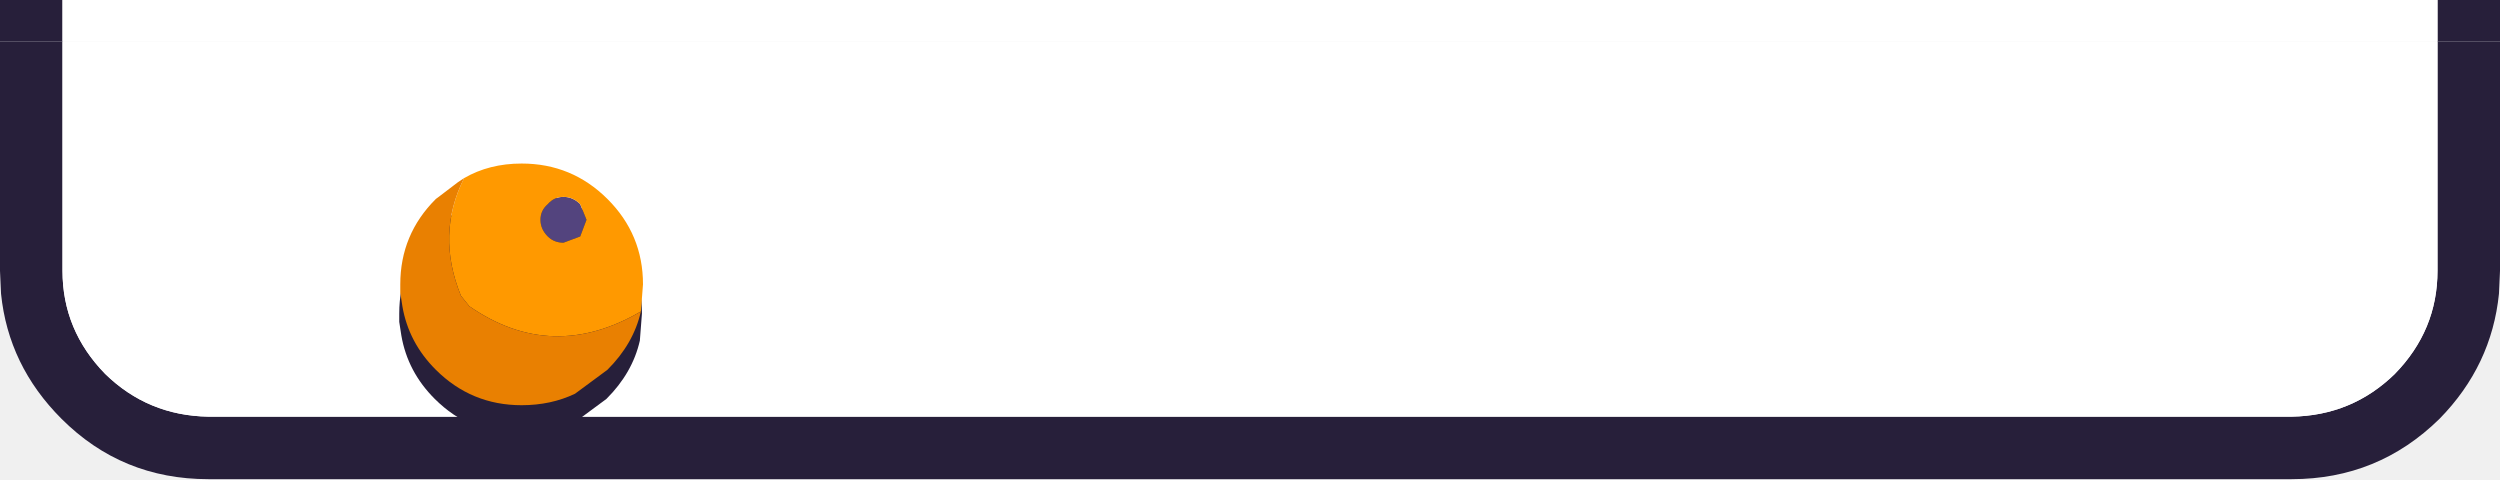
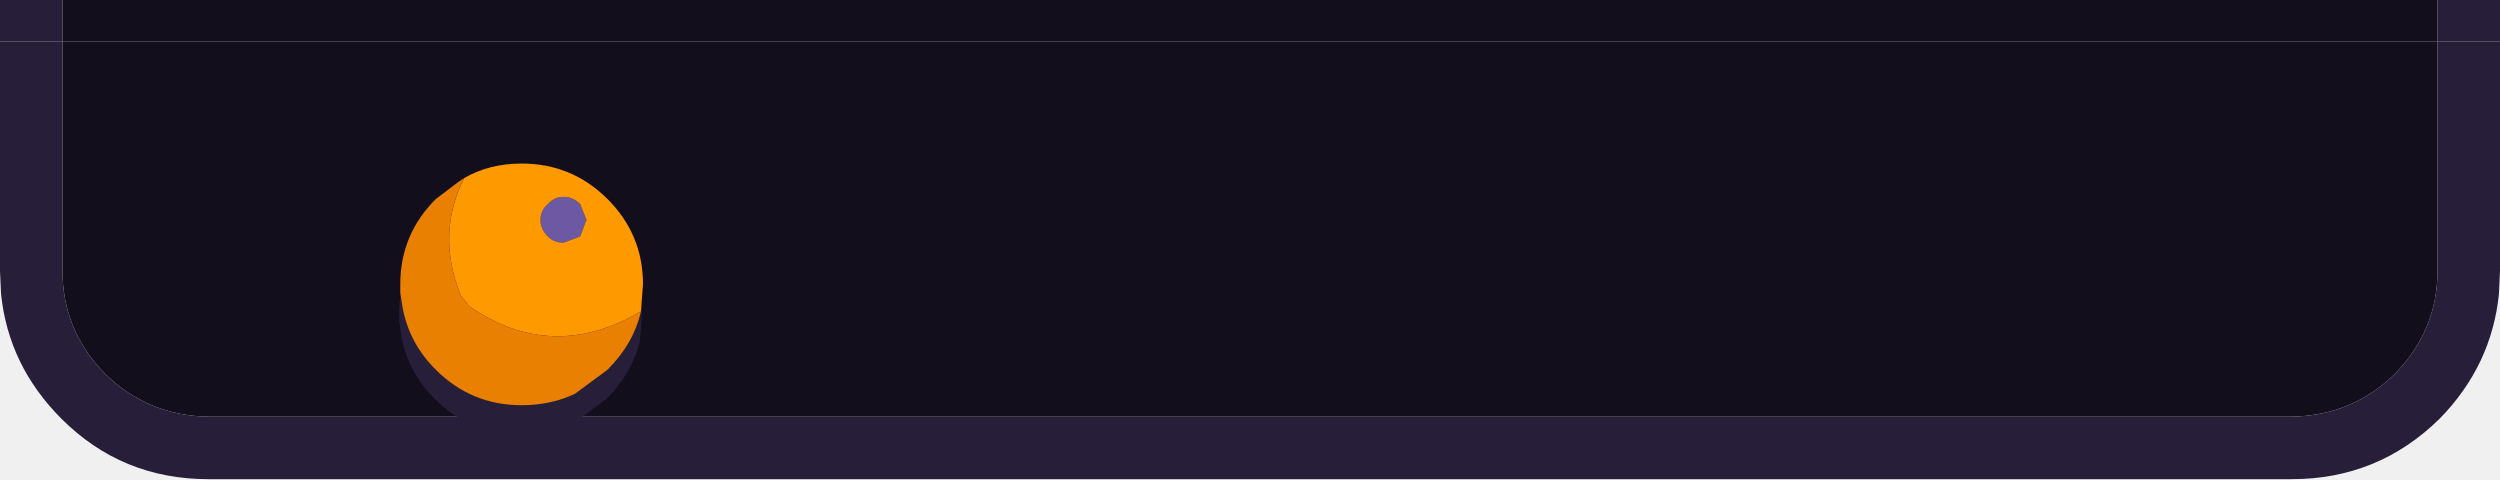
<svg xmlns="http://www.w3.org/2000/svg" viewBox="1.5 -2.05 120 23" width="120" height="23">
  <g transform="matrix(1,0,0,1,0,0)">
    <path d="M121.5 -0.05L118.5 -0.05L118.5 -2.05L121.5 -2.05L121.5 -0.05ZM4.5 -0.05L1.5 -0.05L1.5 -2.05L4.5 -2.05L4.5 -0.05Z" fill="hsl(256 30% 17.6%)" fill-rule="evenodd" />
-     <path d="M118.5 -2.05L118.5 -0.05L4.5 -0.05L4.5 -2.05L118.5 -2.05Z" fill="#ffffff" fill-rule="evenodd" />
+     <path d="M118.5 -2.05L118.5 -0.05L4.5 -0.05L4.5 -2.05L118.5 -2.05Z" fill="hsl(256 30% 8%)" fill-rule="evenodd" />
    <path d="M1.5 -0.05L4.5 -0.05L4.5 10.95Q4.5 13.8 6.55 15.9Q8.6 17.9 11.5 17.95L111.5 17.95Q114.4 17.9 116.45 15.9Q118.5 13.8 118.5 10.95L118.5 -0.05L121.5 -0.05L121.5 10.95L121.45 12.05Q121.1 15.5 118.6 18.05Q115.65 20.95 111.5 20.95L11.5 20.95Q7.35 20.95 4.45 18.05Q1.9 15.5 1.55 12.05L1.5 10.95L1.5 -0.05Z" fill="hsl(256 30% 17.6%)" fill-rule="evenodd" />
-     <path d="M118.5 -0.05L118.5 10.95Q118.5 13.8 116.45 15.9Q114.4 17.9 111.5 17.95L11.5 17.95Q8.6 17.9 6.55 15.9Q4.5 13.8 4.5 10.95L4.5 -0.05L118.5 -0.05Z" fill="#ffffff" fill-rule="evenodd" />
+     <path d="M118.5 -0.05L118.5 10.95Q118.5 13.8 116.45 15.9Q114.4 17.9 111.5 17.95L11.5 17.95Q8.6 17.9 6.55 15.9Q4.5 13.8 4.5 10.95L4.5 -0.05L118.5 -0.05Z" fill="hsl(256 30% 8%)" fill-rule="evenodd" />
  </g>
  <g transform="matrix(1.0043,0,0,1,17.5,2.95)">
    <path d="M14.75 10.05L14.65 11.35Q14.3 12.9 13.05 14.15L11.5 15.3Q10.35 15.85 8.95 15.85Q6.55 15.85 4.85 14.15Q3.55 12.85 3.25 11.1L3.15 10.45L3.15 10.05Q3.15 7.65 4.85 5.95L5.05 5.8L5.9 5.15L6.2 4.95Q7.4 4.25 8.95 4.25Q11.35 4.25 13.05 5.95Q14.75 7.65 14.75 10.05Z" fill="hsl(256 30% 17.6%)" fill-rule="evenodd" />
-     <path d="M10.25 4.8Q10.55 4.45 11 4.45Q11.45 4.45 11.8 4.8L12.1 5.55L11.8 6.35L11 6.65Q10.55 6.65 10.25 6.35Q9.9 6 9.9 5.55Q9.9 5.1 10.25 4.8Z" fill="hsl(256 30% 38%)" fill-rule="evenodd" />
+     <path d="M10.25 4.8Q10.55 4.45 11 4.45Q11.45 4.45 11.8 4.8L12.1 5.55L11.8 6.35L11 6.65Q10.55 6.65 10.25 6.35Q9.9 6 9.9 5.55Q9.9 5.1 10.25 4.8Z" fill="hsl(256 30% 49.2%)" fill-rule="evenodd" />
    <path d="M6.25 3.55Q7.45 2.85 9 2.85Q11.4 2.85 13.1 4.55Q14.8 6.25 14.8 8.65L14.7 9.95Q10.45 12.45 6.5 9.7L6.1 9.2Q4.9 6.25 6.25 3.55ZM11 4.45Q10.55 4.45 10.25 4.8Q9.9 5.1 9.9 5.55Q9.9 6 10.25 6.35Q10.55 6.65 11 6.65L11.8 6.35L12.1 5.55L11.8 4.8Q11.45 4.45 11 4.45Z" fill="#ff9900" fill-rule="evenodd" />
    <path d="M14.7 9.95Q14.35 11.5 13.1 12.75L11.55 13.9Q10.4 14.45 9 14.45Q6.6 14.45 4.9 12.75Q3.6 11.45 3.3 9.7L3.2 9.05L3.2 8.65Q3.2 6.25 4.9 4.55L5.1 4.4L5.95 3.75L6.25 3.55Q4.9 6.25 6.1 9.2L6.5 9.7Q10.45 12.45 14.7 9.95Z" fill="#e98001" fill-rule="evenodd" />
  </g>
</svg>
